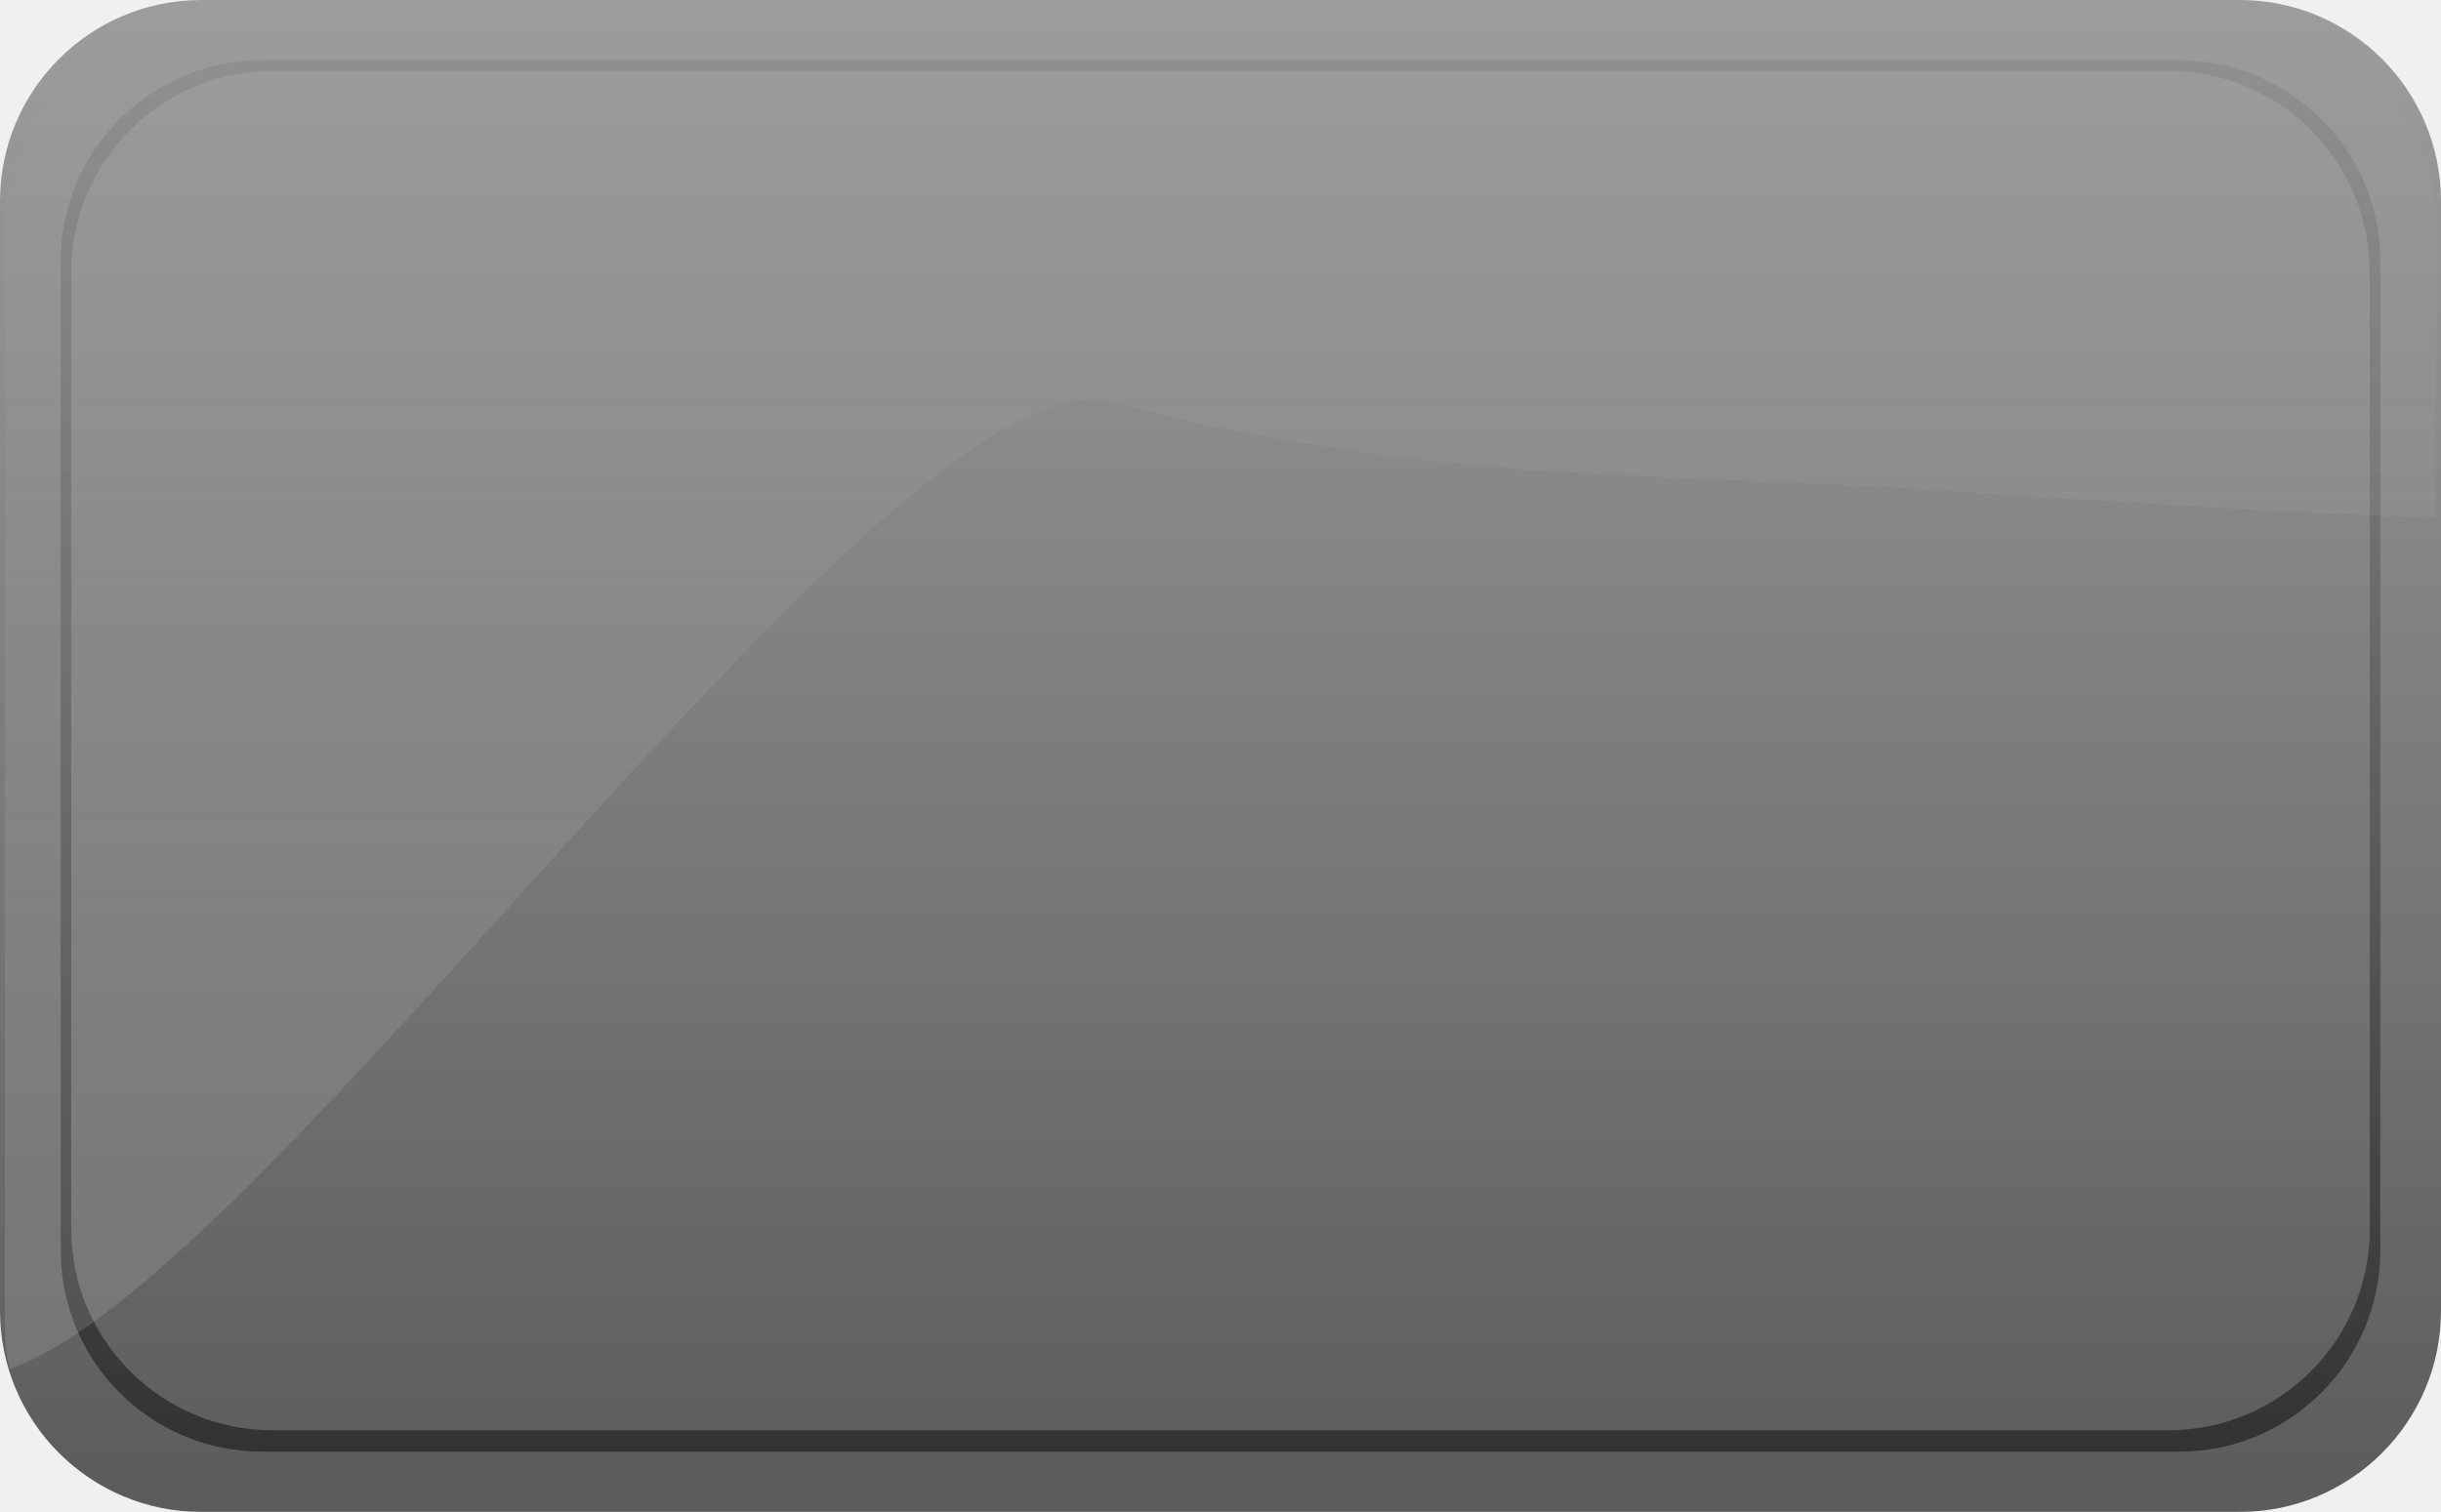
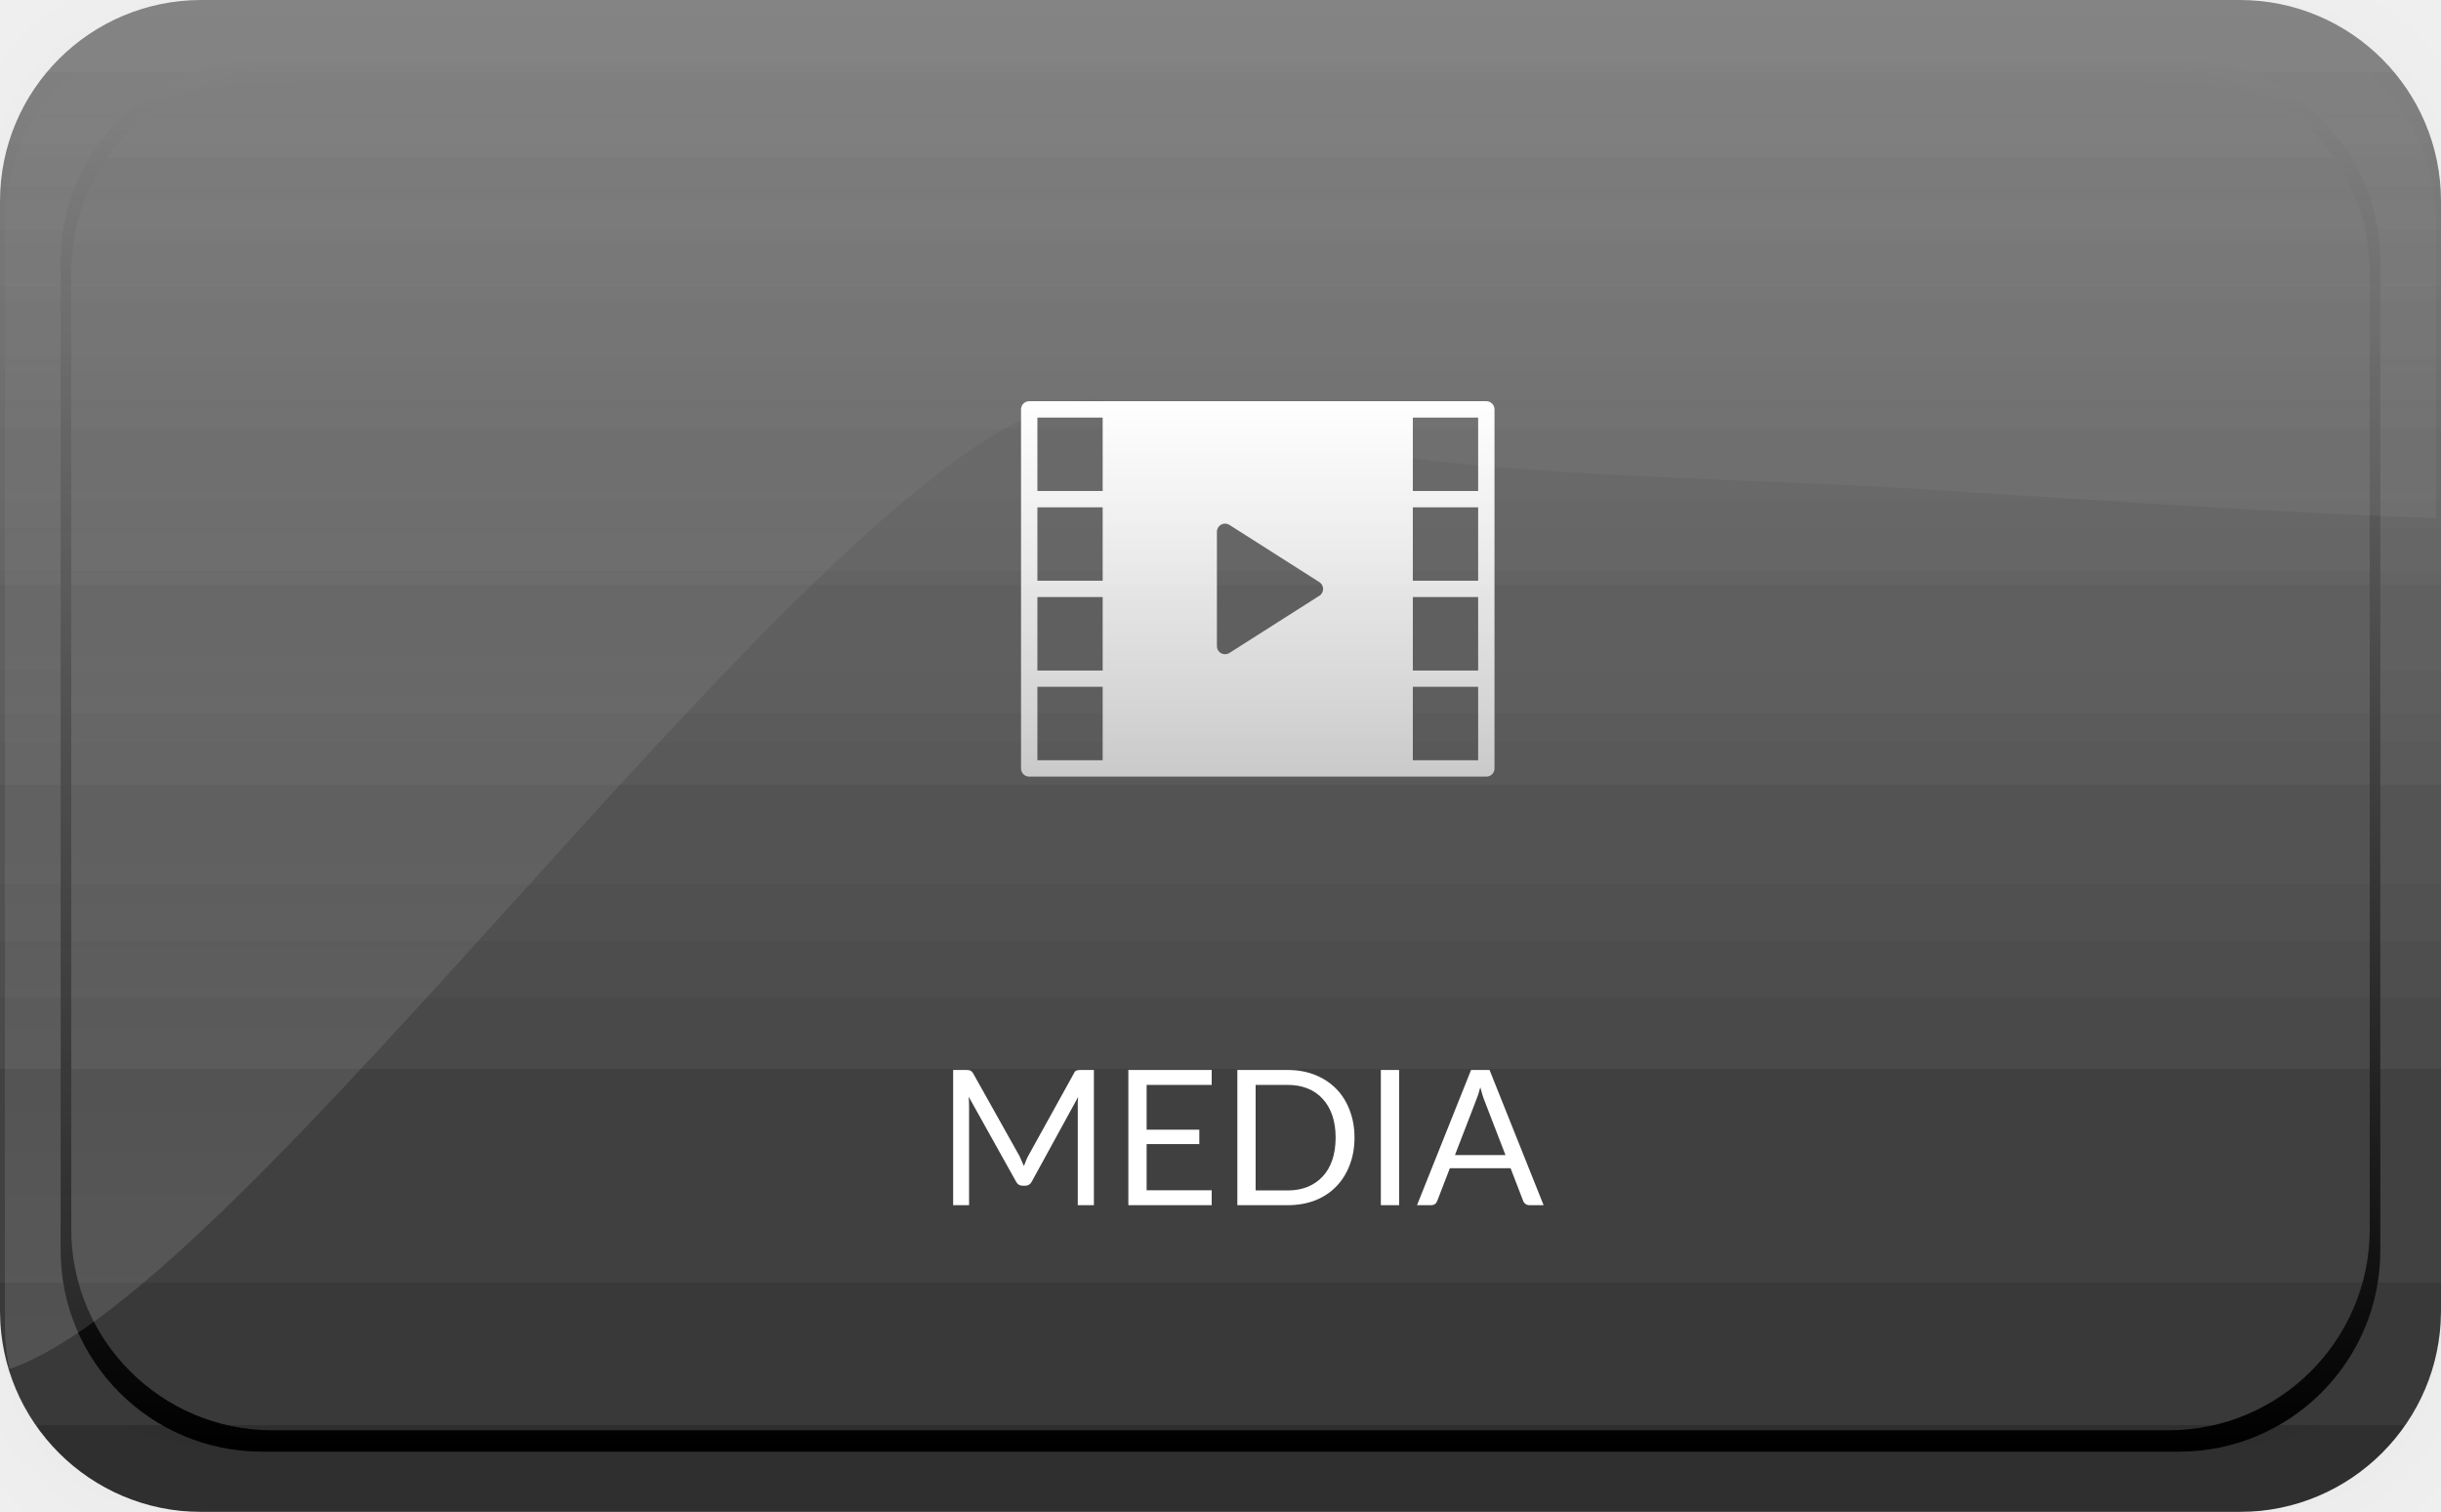
<svg xmlns="http://www.w3.org/2000/svg" width="194.026" height="120.212" viewBox="0 0 194.026 120.212">
  <defs>
-     <style>.a{fill:none;}.b{clip-path:url(#a);}.c{opacity:0.618;fill:url(#b);}.d{opacity:0.461;fill:url(#c);}.e{fill:url(#d);}</style>
-     <clipPath id="a">
-       <rect class="a" width="194.026" height="120.212" />
+     <clipPath id="clip-path">
+       <rect width="194.026" height="120.212" fill="none" />
    </clipPath>
-     <linearGradient id="b" x1="0.5" x2="0.5" y2="1" gradientUnits="objectBoundingBox">
+     <linearGradient id="linear-gradient" x1="0.5" x2="0.5" y2="1" gradientUnits="objectBoundingBox">
      <stop offset="0" stop-color="#6b6b6b" />
      <stop offset="1" />
    </linearGradient>
-     <linearGradient id="c" x1="0.5" x2="0.5" y2="1" gradientUnits="objectBoundingBox">
+     <filter id="Rectangle_2252" x="-24" y="-21" width="242.026" height="168.212" filterUnits="userSpaceOnUse">
+       <feOffset dy="3" input="SourceAlpha" />
+       <feGaussianBlur stdDeviation="8" result="blur" />
+       <feFlood flood-opacity="0.059" />
+       <feComposite operator="in" in2="blur" />
+       <feComposite in="SourceGraphic" />
+     </filter>
+     <linearGradient id="linear-gradient-2" x1="0.5" x2="0.5" y2="1" gradientUnits="objectBoundingBox">
      <stop offset="0" stop-color="#828282" />
      <stop offset="1" />
    </linearGradient>
-     <linearGradient id="d" x1="0.5" x2="0.5" y2="1" gradientUnits="objectBoundingBox">
+     <linearGradient id="linear-gradient-3" x1="0.5" x2="0.5" y2="1" gradientUnits="objectBoundingBox">
      <stop offset="0" stop-color="#fff" stop-opacity="0" />
      <stop offset="1" stop-color="#fff" stop-opacity="0.129" />
    </linearGradient>
+     <linearGradient id="linear-gradient-4" x1="0.5" x2="0.5" y2="1" gradientUnits="objectBoundingBox">
+       <stop offset="0" stop-color="#fff" />
+       <stop offset="1" stop-color="#fff" stop-opacity="0.678" />
+     </linearGradient>
  </defs>
-   <g class="b">
-     <path class="c" d="M16,0H178.026a16,16,0,0,1,16,16v88.212a16,16,0,0,1-16,16H16a16,16,0,0,1-16-16V16A16,16,0,0,1,16,0Z" />
-     <path class="d" d="M168.381,110.628H16a16,16,0,0,1-16-16V16A16,16,0,0,1,16,0H168.381a16,16,0,0,1,16,16V94.628a16,16,0,0,1-16,16ZM16.841.849a16,16,0,0,0-16,16V92.93a16,16,0,0,0,16,16h150.7a16,16,0,0,0,16-16V16.849a16,16,0,0,0-16-16Z" transform="translate(4.822 4.792)" />
-     <path class="e" d="M0,103.729V16A16,16,0,0,1,16,0H177.247a16,16,0,0,1,16,16V39.484c-12.108-.417-25.651-1.35-40.471-2.28-21.353-1.339-40.823-.544-64.713-6.945-9.255-2.48-28.026,18.058-46.6,38.6C25.61,86.376,9.9,103.9.362,107.127A16.067,16.067,0,0,1,0,103.729Z" transform="translate(0.39 1.715)" />
+   <g id="Media" transform="translate(-586.025 -1132.177)">
+     <g id="Component_2" data-name="Component 2" transform="translate(586.025 1132.177)" clip-path="url(#clip-path)">
+       <g id="Group_1438" data-name="Group 1438">
+         <g transform="matrix(1, 0, 0, 1, 0, 0)" filter="url(#Rectangle_2252)">
+           <rect id="Rectangle_2252-2" data-name="Rectangle 2252" width="194.026" height="120.212" rx="16" opacity="0.799" fill="url(#linear-gradient)" />
+         </g>
+         <path id="Subtraction_152" data-name="Subtraction 152" d="M168.381,110.628H16a16,16,0,0,1-16-16V16A16,16,0,0,1,16,0H168.381a16,16,0,0,1,16,16V94.628a16,16,0,0,1-16,16ZM16.841.849a16,16,0,0,0-16,16V92.93a16,16,0,0,0,16,16h150.7a16,16,0,0,0,16-16V16.849a16,16,0,0,0-16-16Z" transform="translate(4.822 4.792)" fill="url(#linear-gradient-2)" />
+         <path id="Intersection_1" data-name="Intersection 1" d="M0,103.729V16A16,16,0,0,1,16,0H177.247a16,16,0,0,1,16,16V39.484c-12.108-.417-25.651-1.35-40.471-2.28-21.353-1.339-40.823-.544-64.713-6.945-9.255-2.48-28.026,18.058-46.6,38.6C25.61,86.376,9.9,103.9.362,107.127A16.067,16.067,0,0,1,0,103.729Z" transform="translate(0.39 1.715)" fill="url(#linear-gradient-3)" />
+       </g>
+     </g>
+     <text id="MEDIA-2" data-name="MEDIA" transform="translate(684.588 1228)" fill="#fff" font-size="15" font-family="Lato-Regular, Lato">
+       <tspan x="-24.176" y="0">MEDIA</tspan>
+     </text>
+     <g id="Group_1524" data-name="Group 1524" transform="translate(0.059 4.641)">
+       <rect id="Rectangle_2313" data-name="Rectangle 2313" width="50" height="50" transform="translate(660.941 1149.359)" fill="none" />
+       <path id="video-player" class="video-player" d="M36.984,0H.649A.649.649,0,0,0,0,.649V29.2a.648.648,0,0,0,.649.649H36.984a.649.649,0,0,0,.649-.649V.649A.649.649,0,0,0,36.984,0ZM6.488,28.548H1.3V22.709H6.488Zm0-7.137H1.3V15.572H6.488Zm0-7.137H1.3V8.435H6.488Zm0-7.137H1.3V1.3H6.488Zm17.217,8.335-7.137,4.542a.648.648,0,0,1-1-.548V10.385a.649.649,0,0,1,1-.548l7.137,4.542a.649.649,0,0,1,.2.9.641.641,0,0,1-.2.2ZM36.334,28.548H31.142V22.709h5.192Zm0-7.137H31.142V15.572h5.192Zm0-7.137H31.142V8.435h5.192Zm0-7.137H31.142V1.3h5.192Z" transform="translate(667.125 1159.436)" fill="url(#linear-gradient-4)" />
+     </g>
  </g>
</svg>
